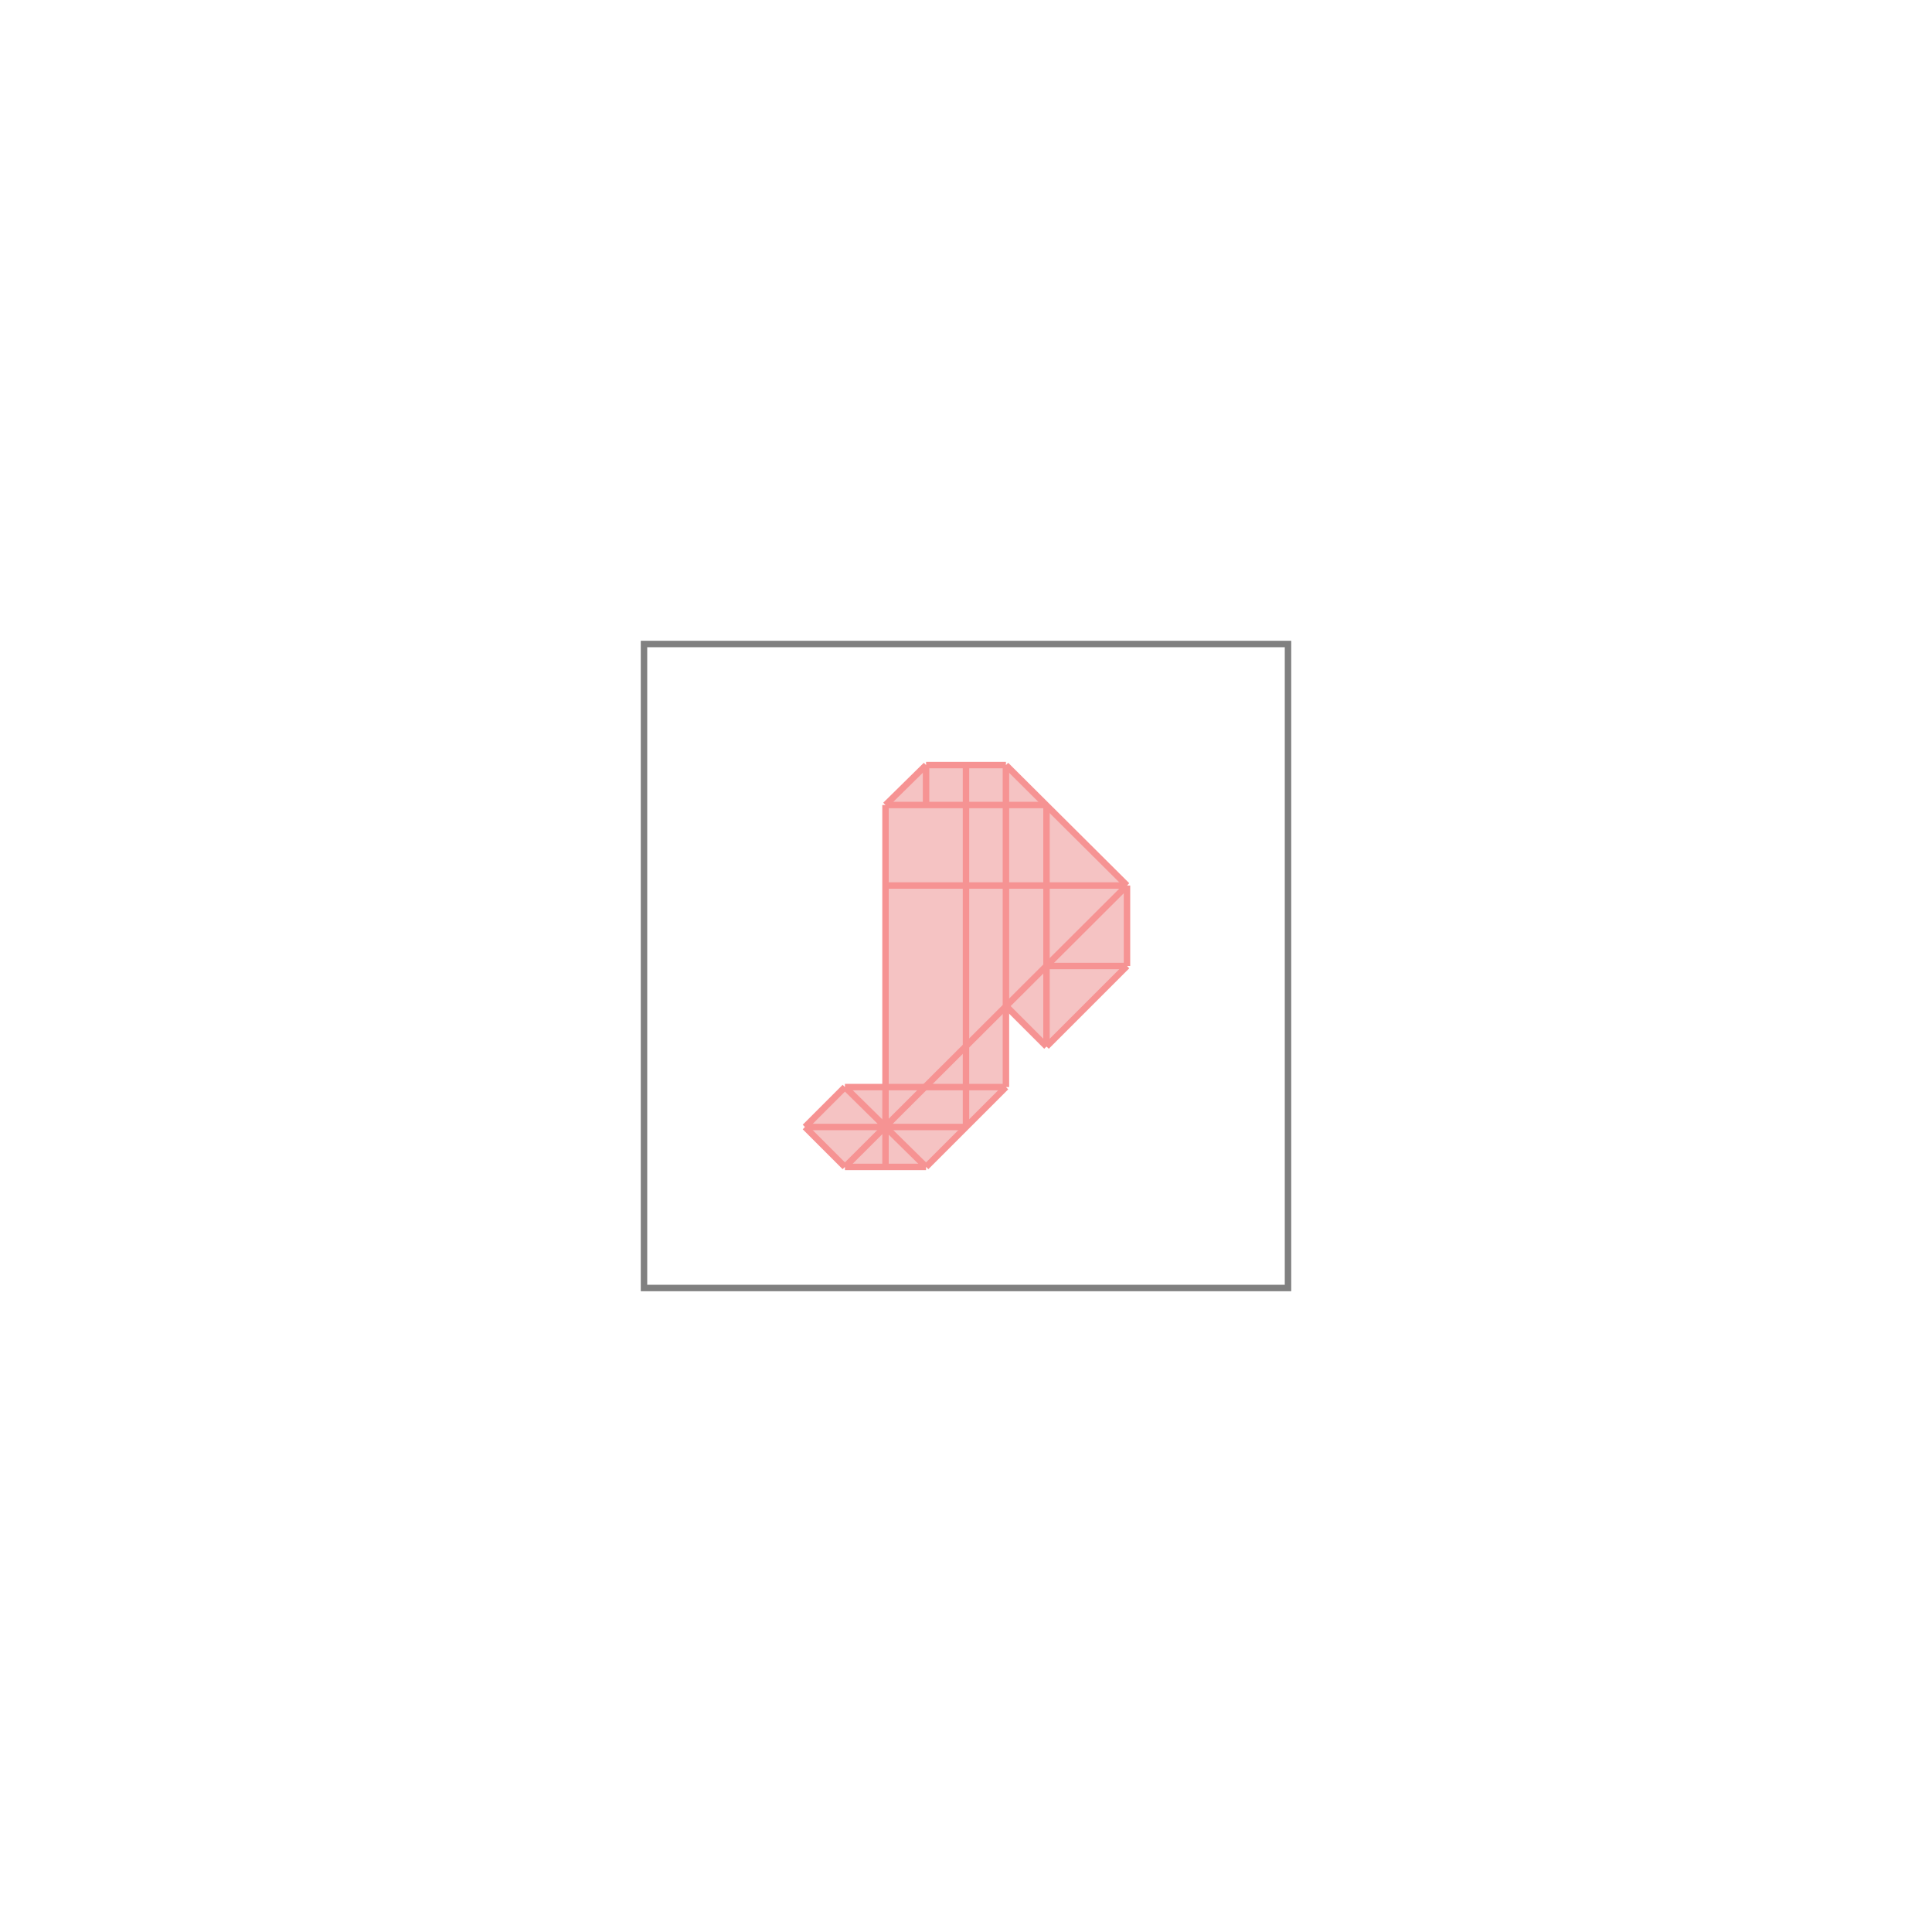
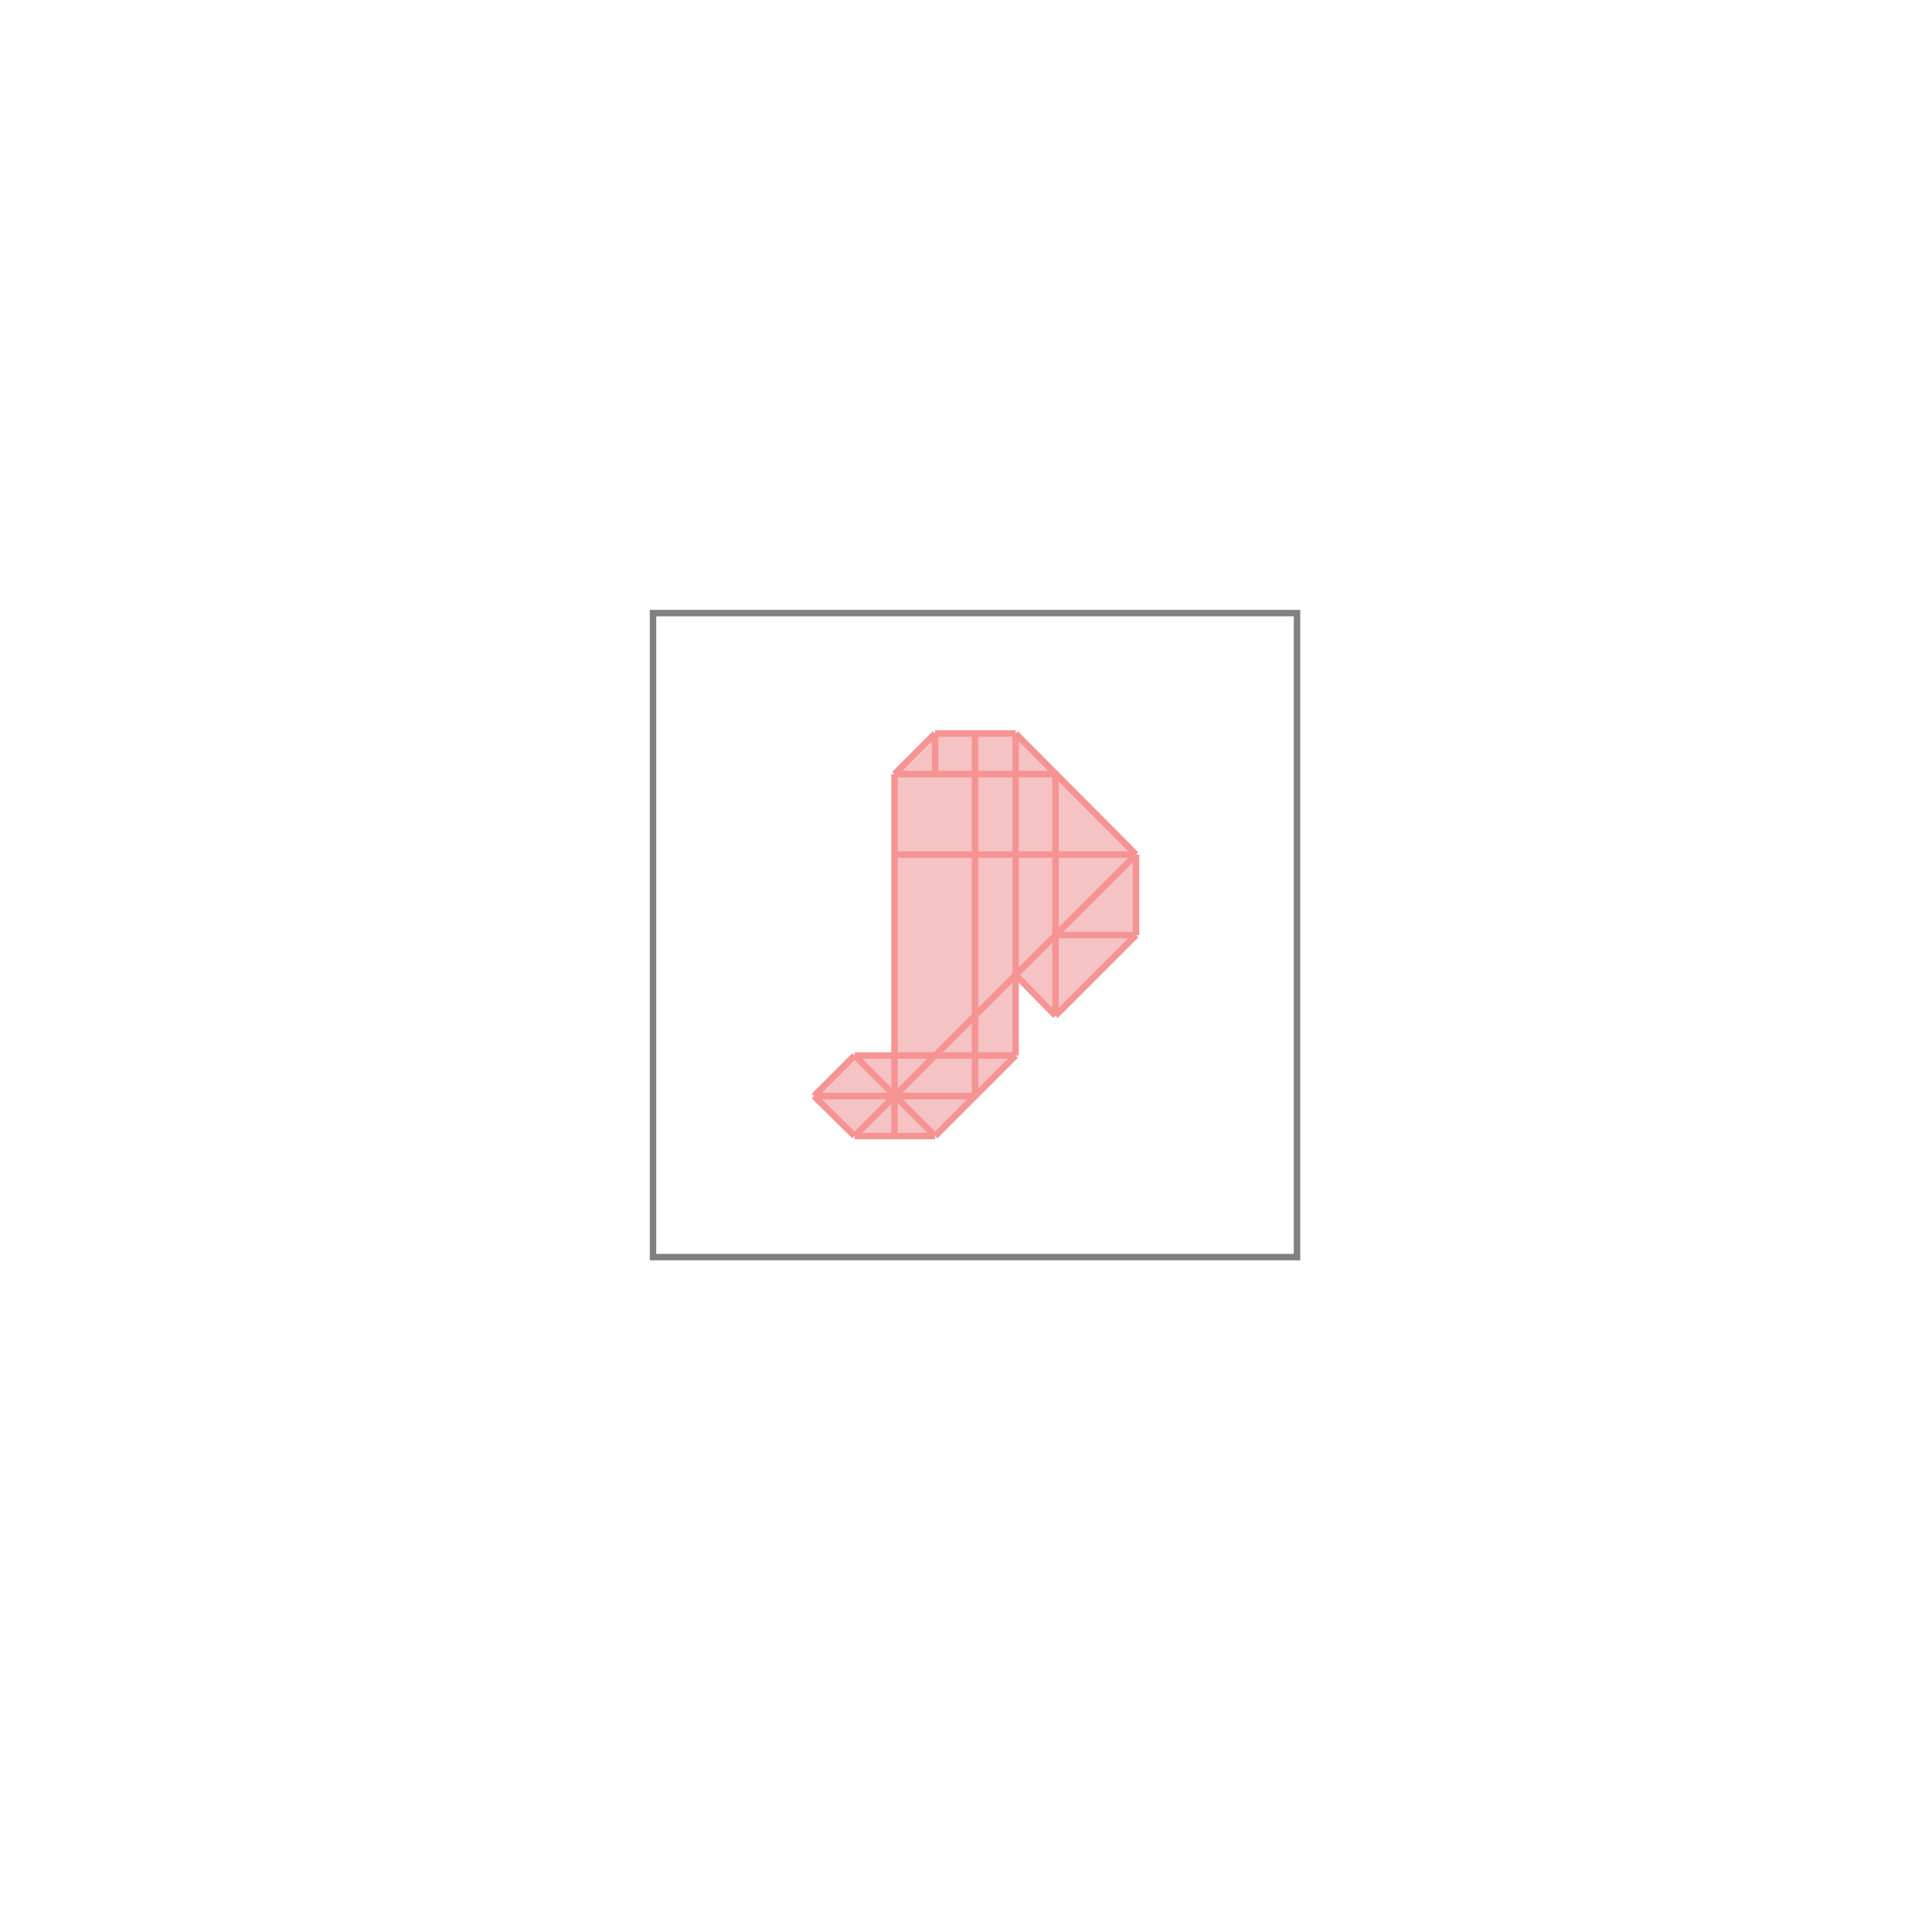
- <svg xmlns="http://www.w3.org/2000/svg" viewBox="-1 -1 3 3">
-   <path d="M0.438 0.188 L0.562 0.188 L0.75 0.375 L0.75 0.5 L0.625 0.625 L0.562 0.562 L0.562 0.688 L0.438 0.812 L0.312 0.812 L0.25 0.75 L0.312 0.688 L0.375 0.688 L0.375 0.25 z " fill="rgb(245,195,195)" />
-   <path d="M0 0 L0 1 L1 1 L1 0 z" fill="none" stroke="rgb(128,128,128)" stroke-width="0.01" />
-   <line x1="0.562" y1="0.188" x2="0.75" y2="0.375" style="stroke:rgb(246,147,147);stroke-width:0.01" />
-   <line x1="0.562" y1="0.562" x2="0.625" y2="0.625" style="stroke:rgb(246,147,147);stroke-width:0.01" />
-   <line x1="0.375" y1="0.25" x2="0.375" y2="0.812" style="stroke:rgb(246,147,147);stroke-width:0.01" />
-   <line x1="0.438" y1="0.188" x2="0.438" y2="0.25" style="stroke:rgb(246,147,147);stroke-width:0.01" />
-   <line x1="0.5" y1="0.188" x2="0.5" y2="0.75" style="stroke:rgb(246,147,147);stroke-width:0.01" />
-   <line x1="0.562" y1="0.188" x2="0.562" y2="0.688" style="stroke:rgb(246,147,147);stroke-width:0.01" />
-   <line x1="0.625" y1="0.25" x2="0.625" y2="0.625" style="stroke:rgb(246,147,147);stroke-width:0.01" />
-   <line x1="0.75" y1="0.375" x2="0.75" y2="0.5" style="stroke:rgb(246,147,147);stroke-width:0.01" />
-   <line x1="0.312" y1="0.688" x2="0.438" y2="0.812" style="stroke:rgb(246,147,147);stroke-width:0.01" />
-   <line x1="0.438" y1="0.188" x2="0.562" y2="0.188" style="stroke:rgb(246,147,147);stroke-width:0.01" />
-   <line x1="0.25" y1="0.75" x2="0.312" y2="0.812" style="stroke:rgb(246,147,147);stroke-width:0.01" />
-   <line x1="0.375" y1="0.25" x2="0.625" y2="0.25" style="stroke:rgb(246,147,147);stroke-width:0.01" />
-   <line x1="0.438" y1="0.188" x2="0.375" y2="0.25" style="stroke:rgb(246,147,147);stroke-width:0.01" />
-   <line x1="0.375" y1="0.375" x2="0.75" y2="0.375" style="stroke:rgb(246,147,147);stroke-width:0.01" />
-   <line x1="0.625" y1="0.5" x2="0.75" y2="0.5" style="stroke:rgb(246,147,147);stroke-width:0.01" />
-   <line x1="0.312" y1="0.688" x2="0.25" y2="0.75" style="stroke:rgb(246,147,147);stroke-width:0.01" />
-   <line x1="0.75" y1="0.375" x2="0.312" y2="0.812" style="stroke:rgb(246,147,147);stroke-width:0.01" />
-   <line x1="0.75" y1="0.5" x2="0.625" y2="0.625" style="stroke:rgb(246,147,147);stroke-width:0.01" />
-   <line x1="0.562" y1="0.688" x2="0.438" y2="0.812" style="stroke:rgb(246,147,147);stroke-width:0.01" />
-   <line x1="0.312" y1="0.688" x2="0.562" y2="0.688" style="stroke:rgb(246,147,147);stroke-width:0.01" />
-   <line x1="0.25" y1="0.75" x2="0.5" y2="0.75" style="stroke:rgb(246,147,147);stroke-width:0.01" />
-   <line x1="0.312" y1="0.812" x2="0.438" y2="0.812" style="stroke:rgb(246,147,147);stroke-width:0.01" />
+ <svg xmlns="http://www.w3.org/2000/svg" viewBox="-1.5 -1.5 3 3">
+   <path d="M-0.048 -0.361 L0.077 -0.361 L0.264 -0.173 L0.264 -0.048 L0.139 0.077 L0.077 0.014 L0.077 0.139 L-0.048 0.264 L-0.173 0.264 L-0.236 0.202 L-0.173 0.139 L-0.111 0.139 L-0.111 -0.298 z " fill="rgb(245,195,195)" />
+   <path d="M-0.486 -0.548 L0.514 -0.548 L0.514 0.452 L-0.486 0.452  z" fill="none" stroke="rgb(128,128,128)" stroke-width="0.01" />
+   <line x1="0.077" y1="-0.361" x2="0.264" y2="-0.173" style="stroke:rgb(246,147,147);stroke-width:0.01" />
+   <line x1="0.077" y1="0.014" x2="0.139" y2="0.077" style="stroke:rgb(246,147,147);stroke-width:0.01" />
+   <line x1="-0.111" y1="-0.298" x2="-0.111" y2="0.264" style="stroke:rgb(246,147,147);stroke-width:0.01" />
+   <line x1="-0.048" y1="-0.361" x2="-0.048" y2="-0.298" style="stroke:rgb(246,147,147);stroke-width:0.01" />
+   <line x1="0.014" y1="-0.361" x2="0.014" y2="0.202" style="stroke:rgb(246,147,147);stroke-width:0.01" />
+   <line x1="0.077" y1="-0.361" x2="0.077" y2="0.139" style="stroke:rgb(246,147,147);stroke-width:0.01" />
+   <line x1="0.139" y1="-0.298" x2="0.139" y2="0.077" style="stroke:rgb(246,147,147);stroke-width:0.01" />
+   <line x1="0.264" y1="-0.173" x2="0.264" y2="-0.048" style="stroke:rgb(246,147,147);stroke-width:0.01" />
+   <line x1="-0.173" y1="0.139" x2="-0.048" y2="0.264" style="stroke:rgb(246,147,147);stroke-width:0.01" />
+   <line x1="-0.048" y1="-0.361" x2="0.077" y2="-0.361" style="stroke:rgb(246,147,147);stroke-width:0.01" />
+   <line x1="-0.236" y1="0.202" x2="-0.173" y2="0.264" style="stroke:rgb(246,147,147);stroke-width:0.01" />
+   <line x1="-0.111" y1="-0.298" x2="0.139" y2="-0.298" style="stroke:rgb(246,147,147);stroke-width:0.01" />
+   <line x1="-0.048" y1="-0.361" x2="-0.111" y2="-0.298" style="stroke:rgb(246,147,147);stroke-width:0.01" />
+   <line x1="-0.111" y1="-0.173" x2="0.264" y2="-0.173" style="stroke:rgb(246,147,147);stroke-width:0.01" />
+   <line x1="0.139" y1="-0.048" x2="0.264" y2="-0.048" style="stroke:rgb(246,147,147);stroke-width:0.01" />
+   <line x1="-0.173" y1="0.139" x2="-0.236" y2="0.202" style="stroke:rgb(246,147,147);stroke-width:0.01" />
+   <line x1="0.264" y1="-0.173" x2="-0.173" y2="0.264" style="stroke:rgb(246,147,147);stroke-width:0.01" />
+   <line x1="0.264" y1="-0.048" x2="0.139" y2="0.077" style="stroke:rgb(246,147,147);stroke-width:0.01" />
+   <line x1="0.077" y1="0.139" x2="-0.048" y2="0.264" style="stroke:rgb(246,147,147);stroke-width:0.01" />
+   <line x1="-0.173" y1="0.139" x2="0.077" y2="0.139" style="stroke:rgb(246,147,147);stroke-width:0.01" />
+   <line x1="-0.236" y1="0.202" x2="0.014" y2="0.202" style="stroke:rgb(246,147,147);stroke-width:0.01" />
+   <line x1="-0.173" y1="0.264" x2="-0.048" y2="0.264" style="stroke:rgb(246,147,147);stroke-width:0.01" />
</svg>
